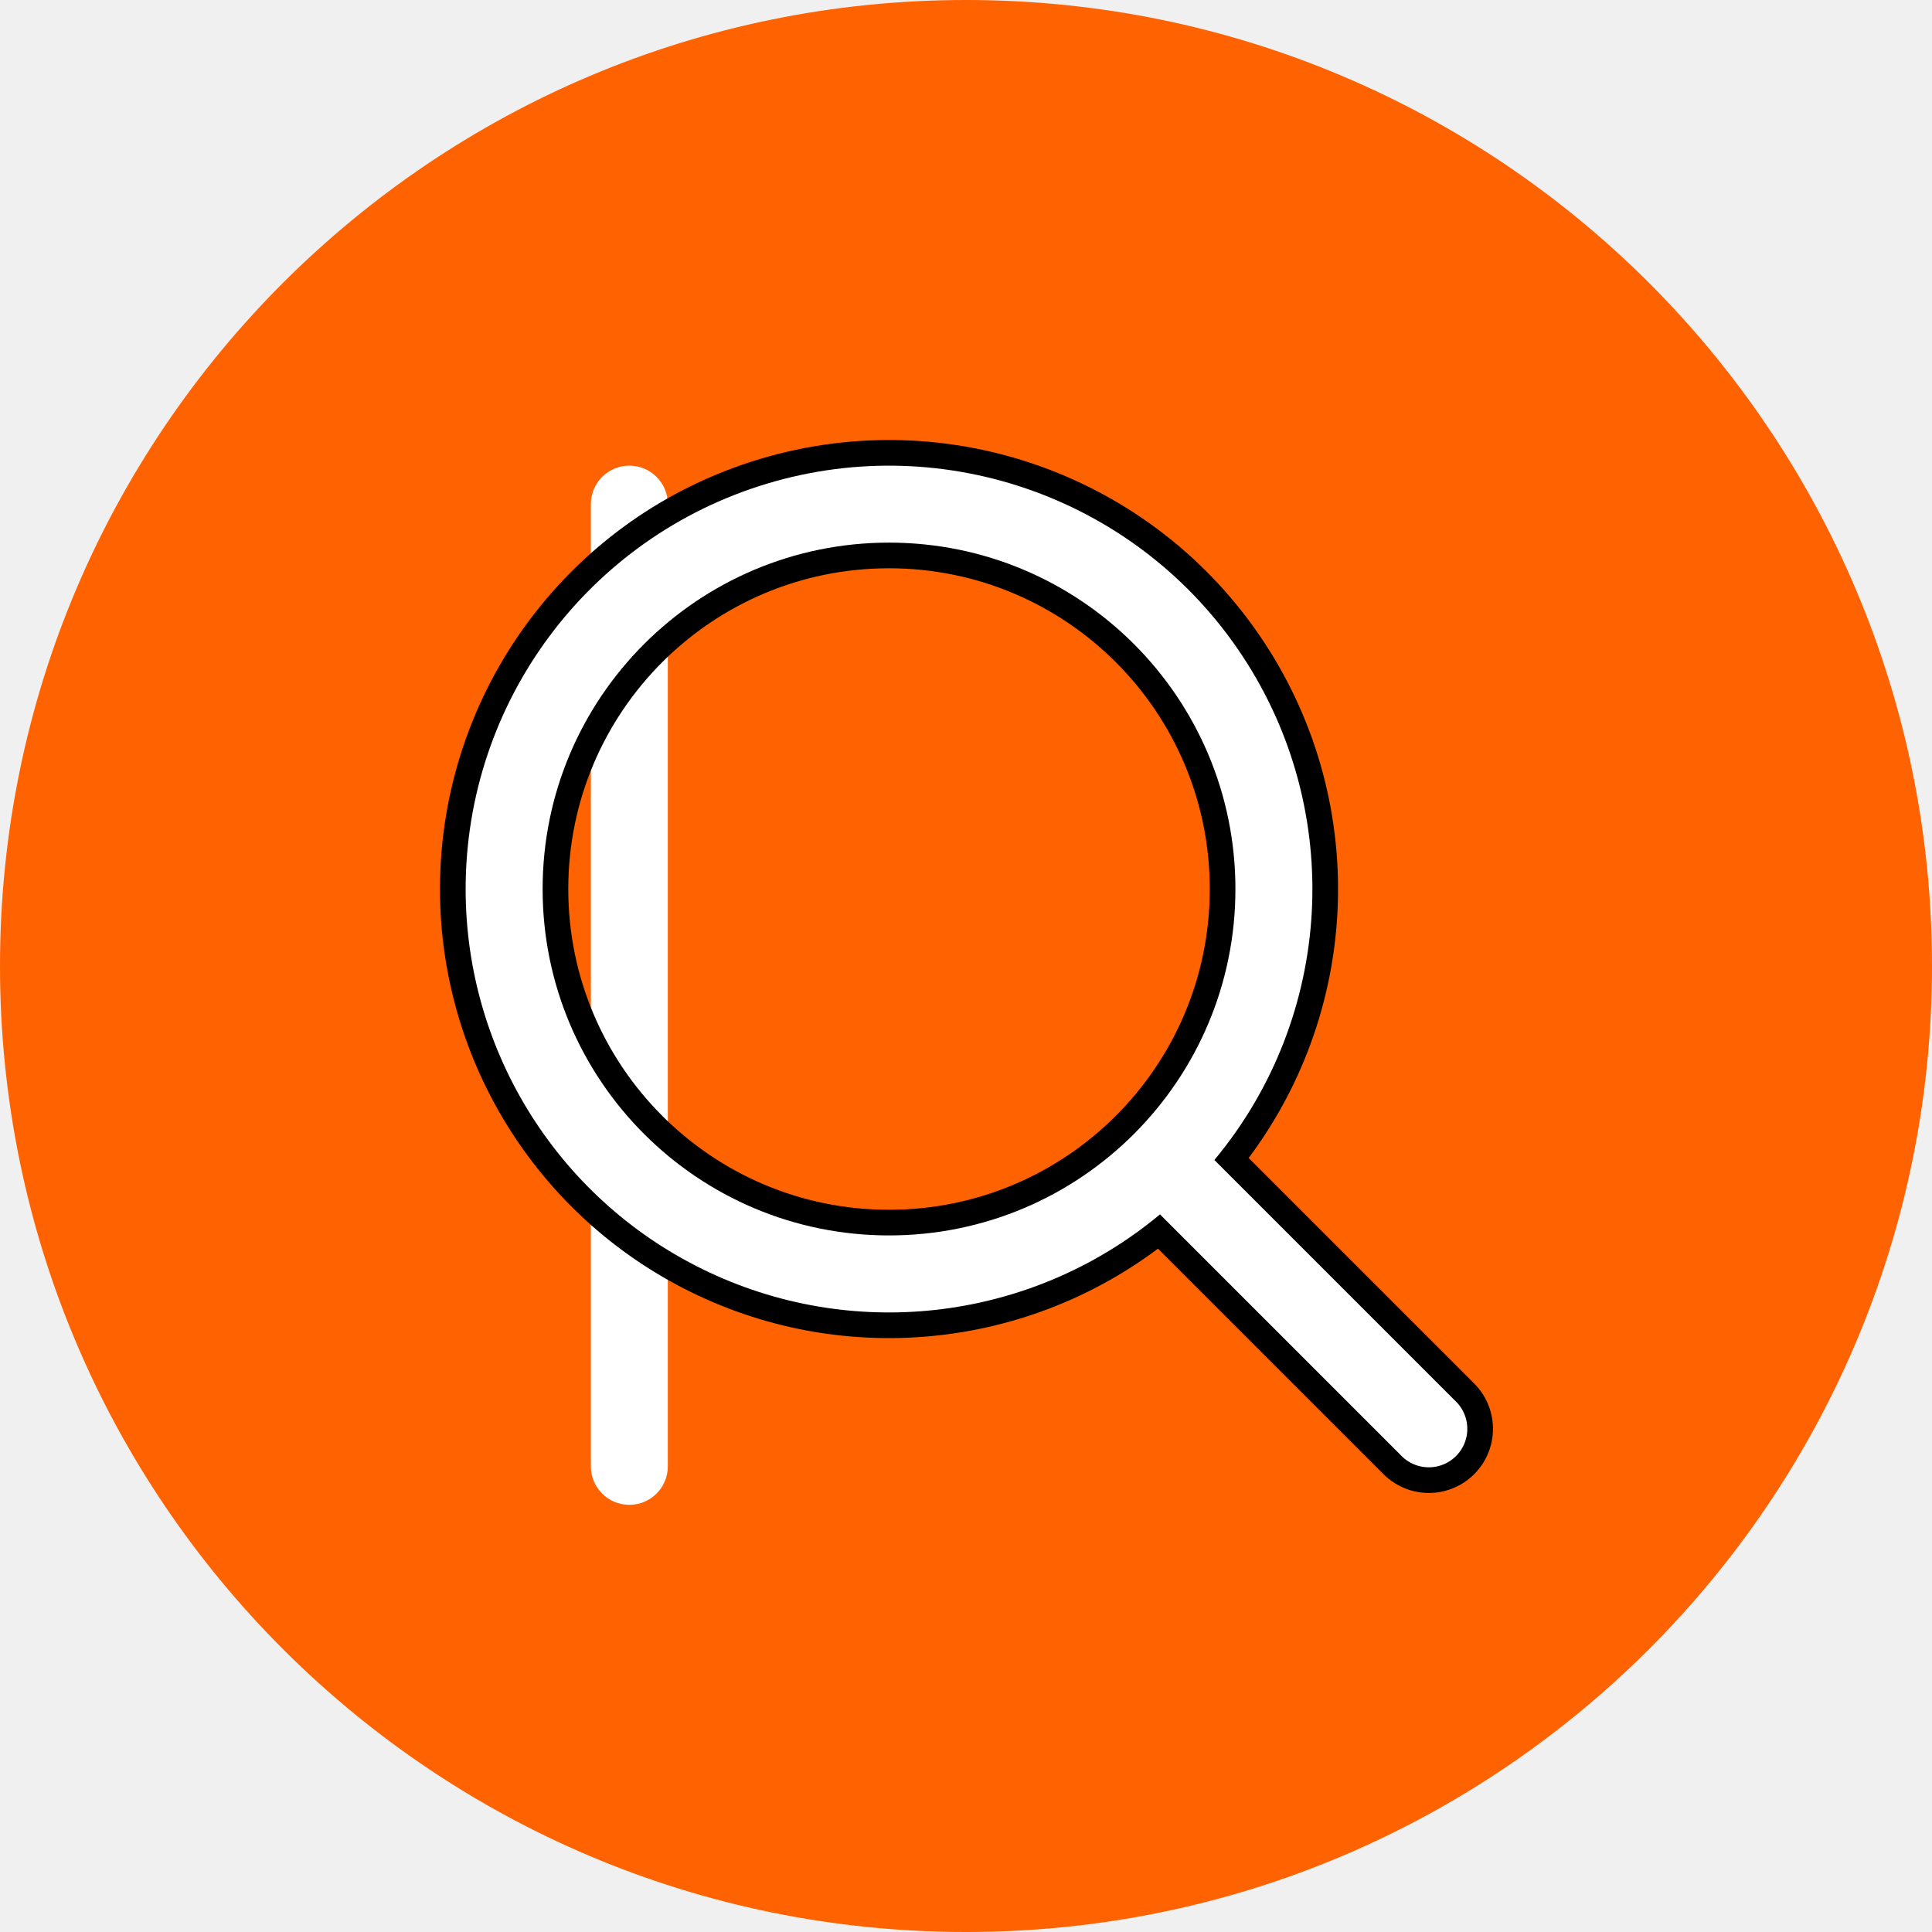
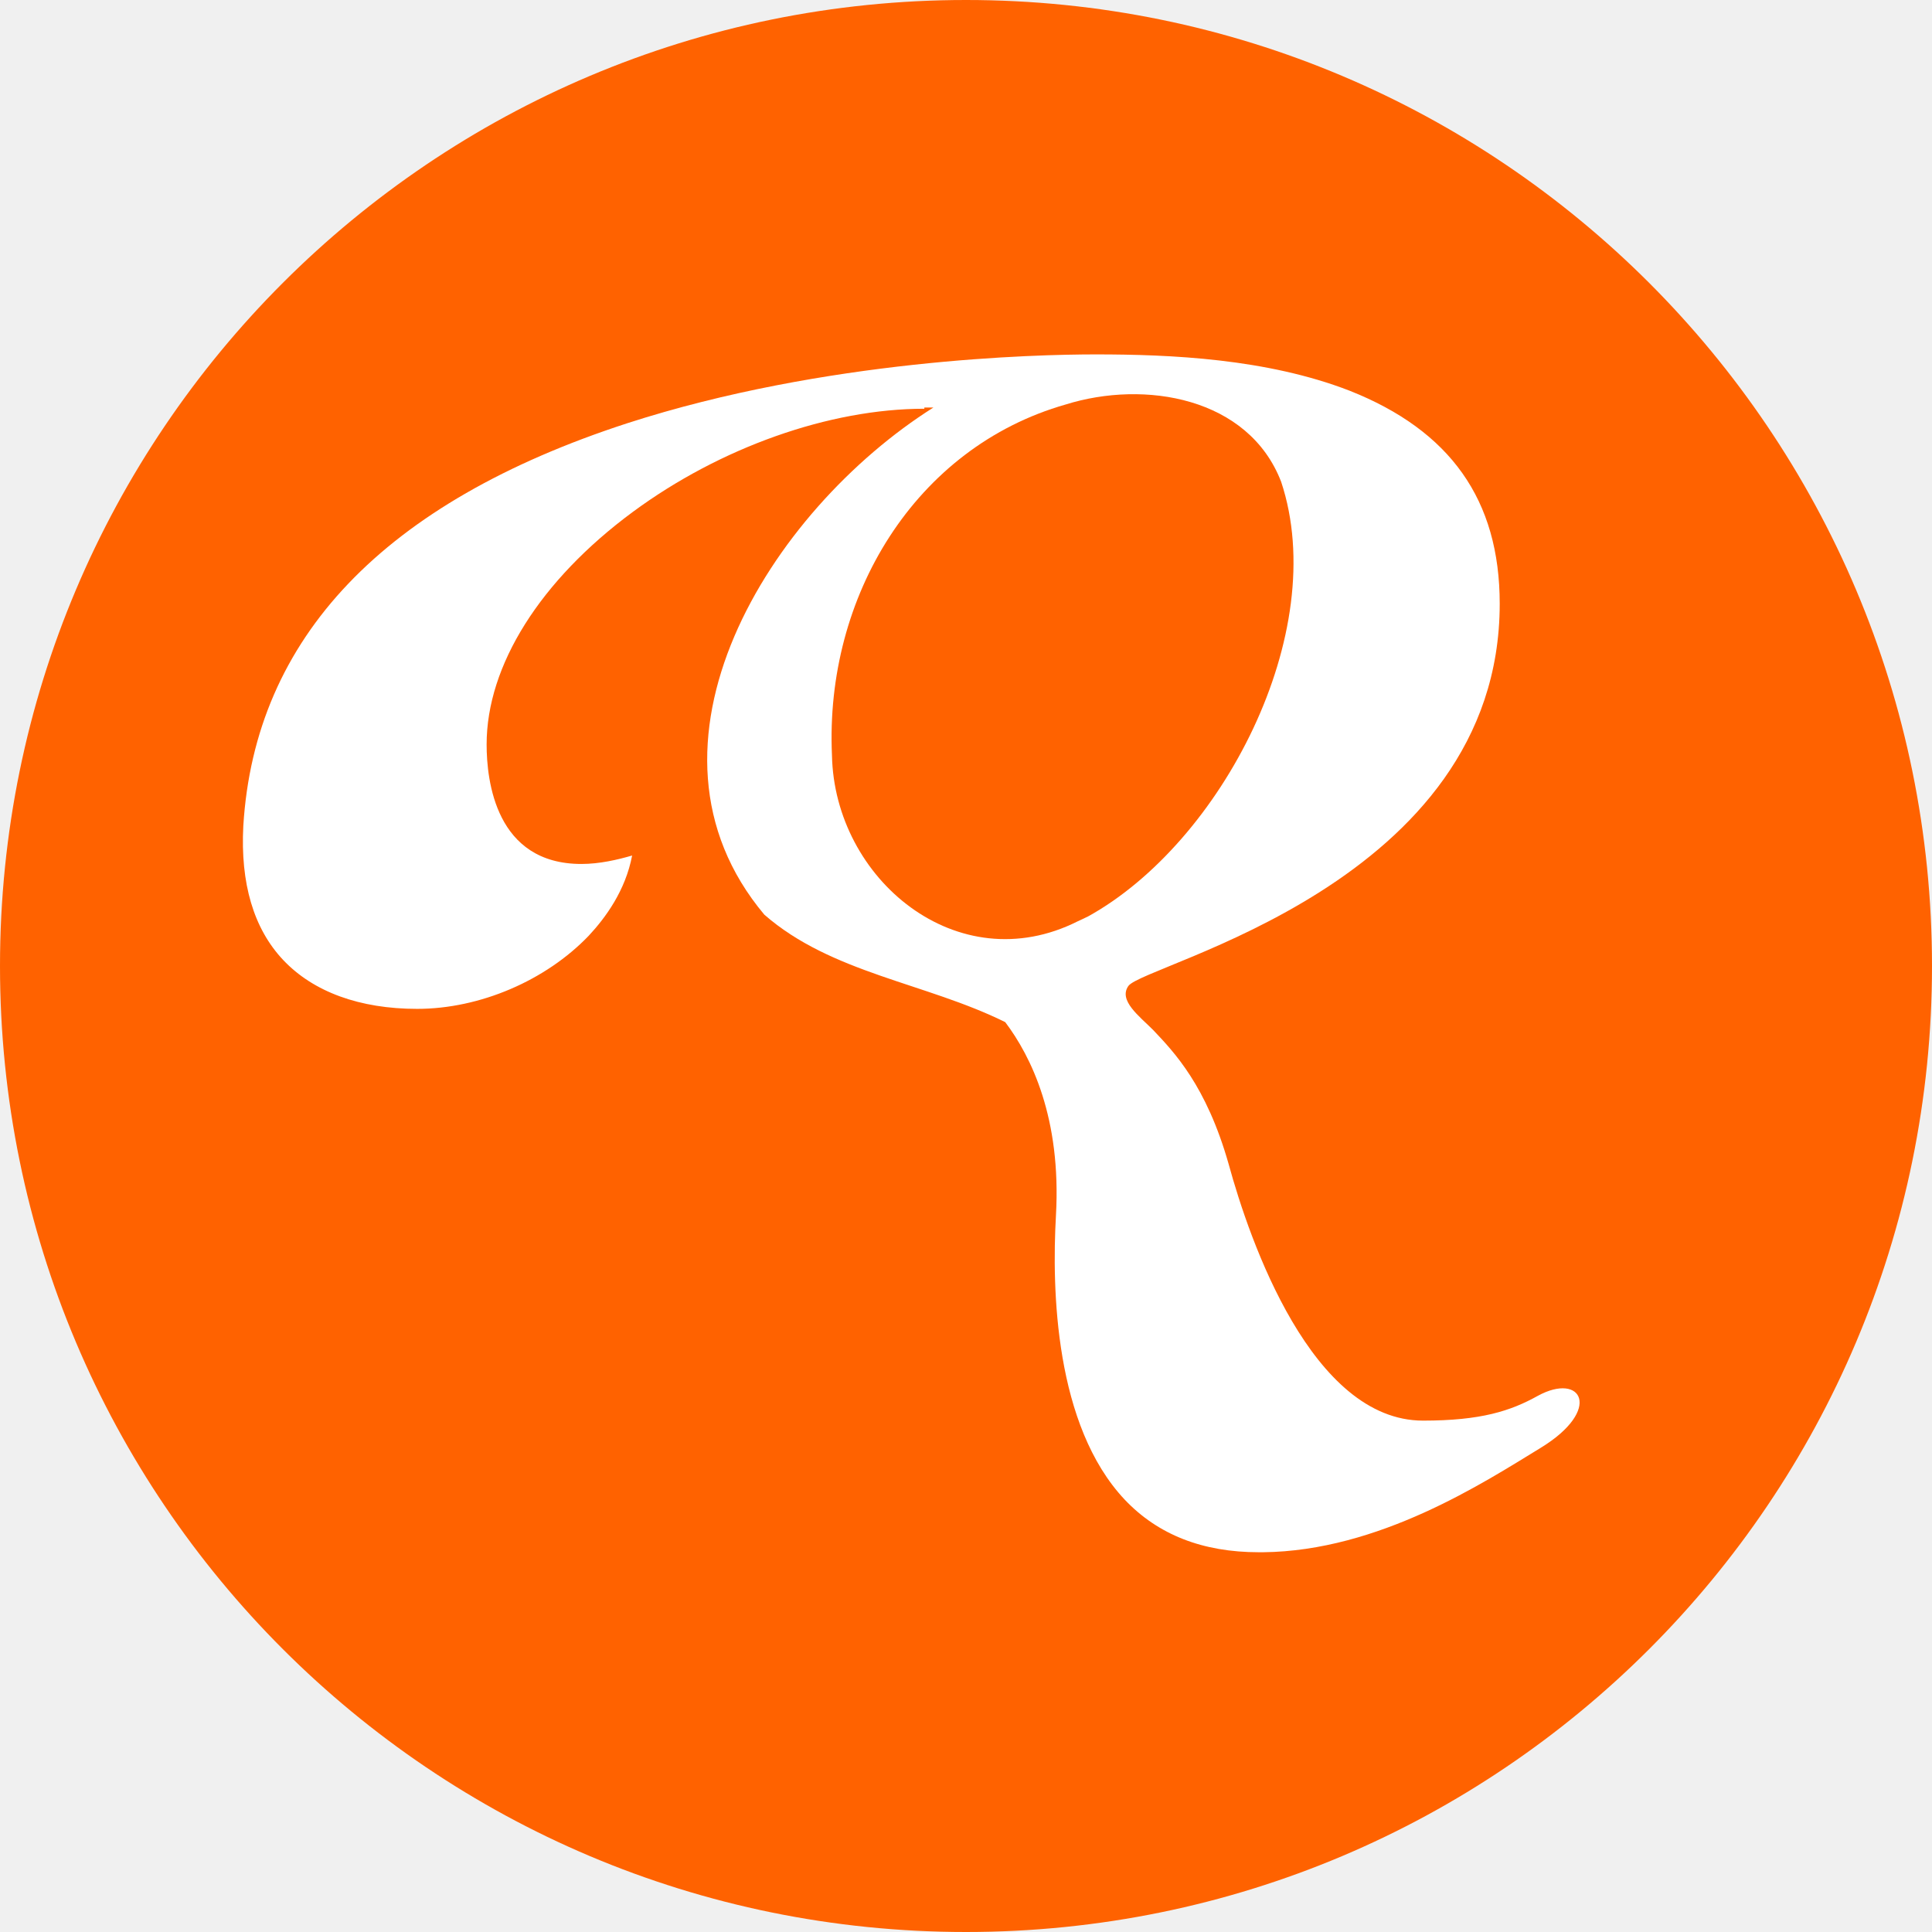
- <svg xmlns="http://www.w3.org/2000/svg" width="32" height="32" viewBox="0 0 32 32" fill="none">
-   <circle cx="16" cy="16" r="15" fill="white" />
-   <path d="M16 0C7.163 0 0 7.163 0 16C0 24.837 7.163 32 16 32C24.837 32 32 24.837 32 16C32 7.163 24.837 0 16 0Z" fill="#FF6200" />
-   <g transform="translate(5.8 5.8) scale(0.85)" fill="#fff">
-     <path d="M4.69 3a.75.75 0 0 1 1.5 0v18.75a.75.75 0 0 1-1.5 0Z" />
-     <path fill-rule="evenodd" clip-rule="evenodd" stroke="#000" stroke-width="1" stroke-linejoin="round" d="M10.5 3.75a6.75 6.75 0 1 0 0 13.5 6.75 6.75 0 0 0 0-13.5ZM2.25 10.5a8.25 8.25 0 1 1 14.59 5.28l4.69 4.69a.75.75 0 1 1-1.06 1.06l-4.69-4.69A8.25 8.25 0 0 1 2.25 10.5Z" />
-     <path fill-rule="evenodd" clip-rule="evenodd" d="M10.5 3.75a6.75 6.75 0 1 0 0 13.5 6.75 6.75 0 0 0 0-13.5ZM2.25 10.5a8.25 8.25 0 1 1 14.59 5.28l4.69 4.69a.75.75 0 1 1-1.06 1.06l-4.69-4.69A8.25 8.25 0 0 1 2.25 10.5Z" />
-   </g>
+ <svg xmlns="http://www.w3.org/2000/svg" id="Layer_1" version="1.1" viewBox="0 0 32 32">
+   <defs>
+     <style>
+       .st0 {
+         fill: #fff;
+       }
+ 
+       .st1 {
+         fill: #ff6200;
+       }
+     </style>
+   </defs>
+   <circle class="st0" cx="16" cy="16" r="15" />
+   <path class="st1" d="M18.02,15.18c2.21-1.22,4.03-4.7,3.2-7.2-.54-1.4-2.26-1.69-3.57-1.28-2.49.71-3.99,3.18-3.87,5.81.04,2.05,2.08,3.75,4.07,2.75l.17-.08Z" />
+   <path class="st1" d="M15.31,6.77c-1.57,0-3.38.64-4.83,1.71-1.53,1.13-2.42,2.54-2.42,3.85,0,.6.15,1.98,1.57,1.98.3,0,.6-.07.84-.14-.11.58-.44,1.03-.72,1.33-.71.74-1.8,1.21-2.84,1.21-.95,0-1.72-.28-2.22-.81-.49-.52-.71-1.27-.66-2.22.19-3.12,2.33-5.36,6.36-6.67,3.28-1.06,6.77-1.14,7.76-1.14,1.24,0,2.83.07,4.2.6,1.67.66,2.49,1.81,2.49,3.53,0,4.65-5.88,5.96-6.15,6.33-.17.24.18.5.41.73.35.37.88.92,1.25,2.22.35,1.28,1.38,4.25,3.22,4.25.96,0,1.45-.16,1.9-.41.73-.4,1.08.23.05.86-.95.58-2.68,1.71-4.6,1.73-.02,0-.04,0-.07,0-.93,0-1.67-.29-2.22-.87-1.16-1.23-1.21-3.48-1.14-4.71.09-1.61-.41-2.63-.84-3.2-1.31-.65-2.88-.81-3.99-1.78-2.35-2.8.09-6.69,2.8-8.4-.05,0-.1,0-.15,0ZM16,0C7.16,0,0,7.16,0,16s7.16,16,16,16,16-7.16,16-16S24.84,0,16,0Z" />
</svg>
